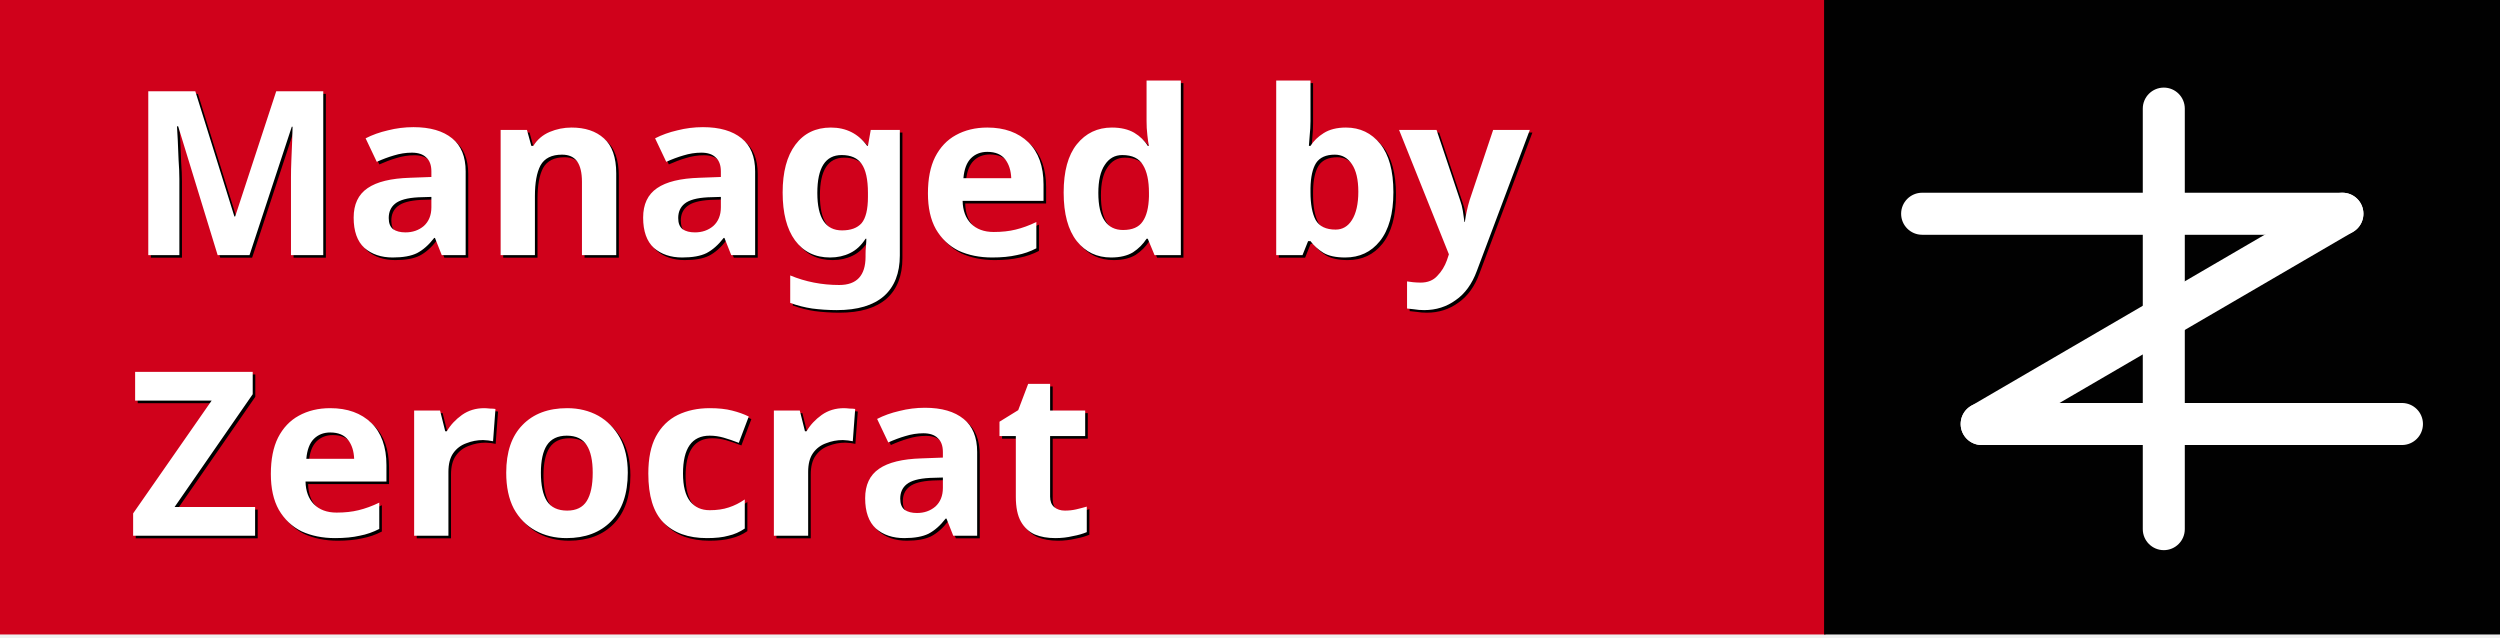
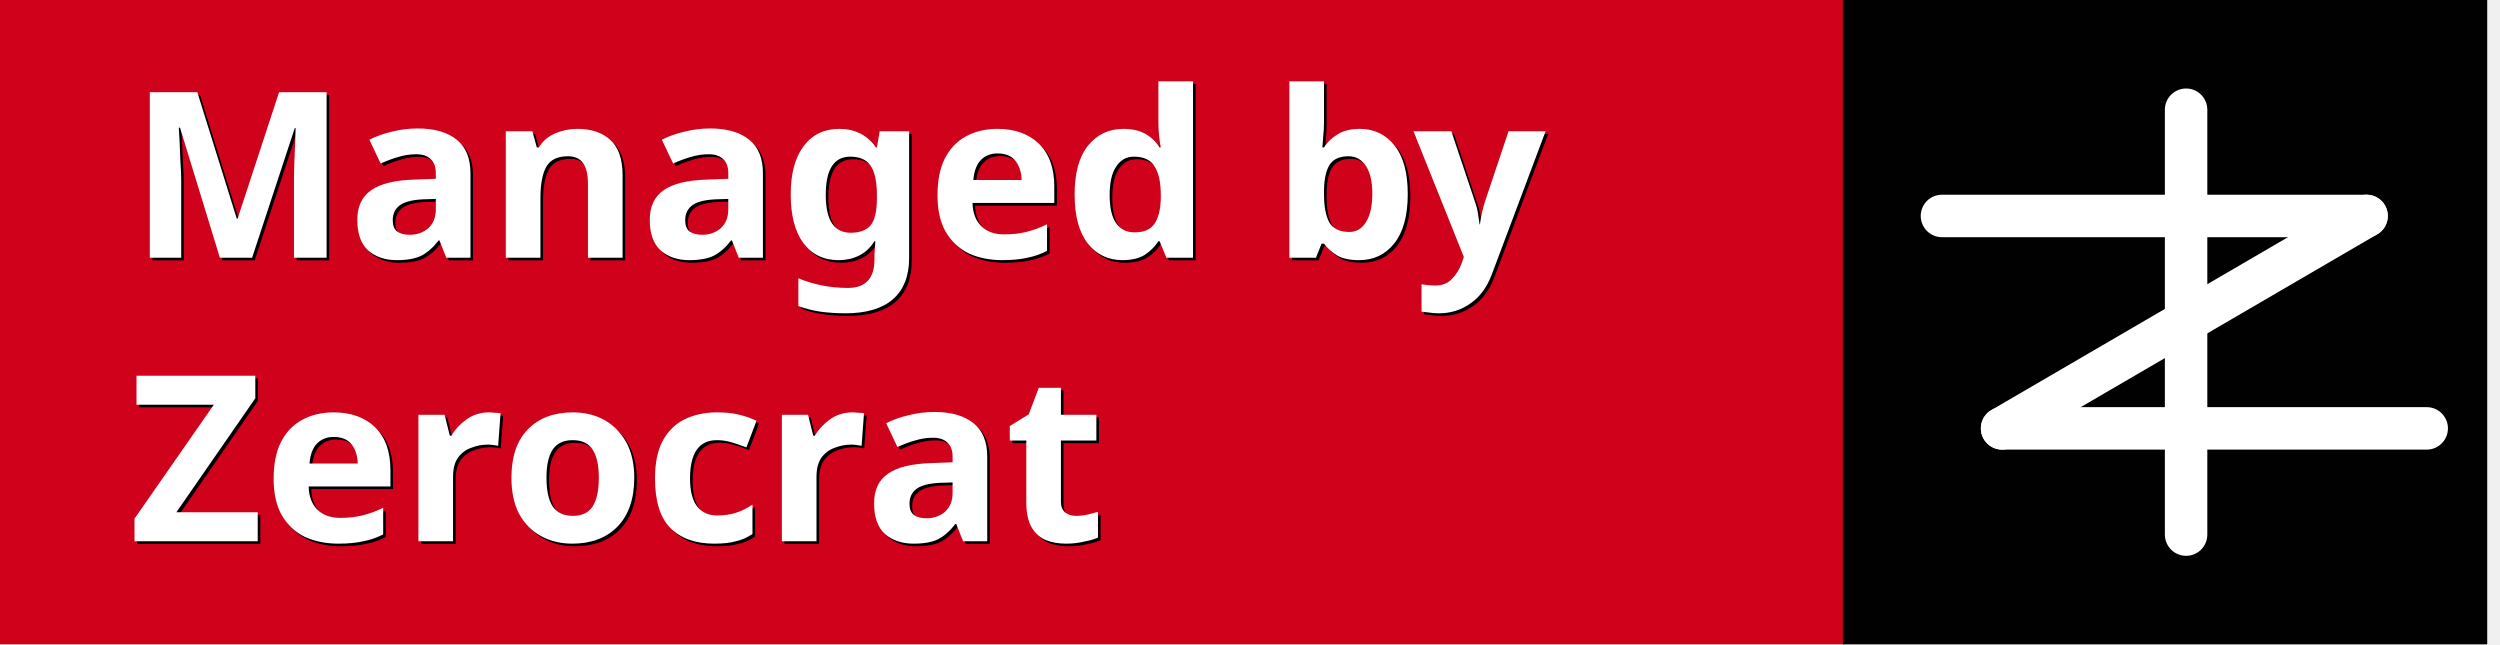
- <svg xmlns="http://www.w3.org/2000/svg" width="98px" height="25px" viewBox="0 0 98 25" version="1.1">
+ <svg xmlns="http://www.w3.org/2000/svg" width="97px" height="25px" viewBox="0 0 97 25" version="1.1">
  <defs />
  <g id="Page-1" stroke="none" stroke-width="1" fill="none" fill-rule="evenodd">
    <g id="Group">
-       <rect id="Rectangle-path" fill="#D0011B" fill-rule="nonzero" x="0" y="0" width="71.56" height="24.871" />
-       <rect id="Rectangle-path" fill="#010101" fill-rule="nonzero" x="71.504" y="0" width="26.496" height="24.871" />
+       <rect id="Rectangle-path" fill="#D0011B" fill-rule="nonzero" x="0" y="0" width="71.56" height="25" />
+       <rect id="Rectangle-path" fill="#010101" fill-rule="nonzero" x="71.504" y="0" width="25" height="25" />
      <path d="M83.997,4.258 L83.997,20.742 C83.997,21.197 84.366,21.566 84.821,21.566 C85.276,21.566 85.644,21.197 85.644,20.742 L85.644,4.258 C85.644,3.803 85.276,3.434 84.821,3.434 C84.366,3.434 83.997,3.803 83.997,4.258 Z" id="Line" fill="#FFFFFF" fill-rule="nonzero" />
      <path d="M77.682,17.445 L94.156,17.445 C94.611,17.445 94.98,17.076 94.98,16.621 C94.98,16.166 94.611,15.797 94.156,15.797 L77.682,15.797 C77.227,15.797 76.858,16.166 76.858,16.621 C76.858,17.076 77.227,17.445 77.682,17.445 Z" id="Line" fill="#FFFFFF" fill-rule="nonzero" />
      <path d="M78.096,17.333 L92.237,9.091 C92.63,8.862 92.763,8.358 92.534,7.964 C92.305,7.571 91.801,7.438 91.408,7.667 L77.267,15.909 C76.874,16.138 76.741,16.642 76.97,17.036 C77.199,17.429 77.703,17.562 78.096,17.333 Z" id="Line" fill="#FFFFFF" fill-rule="nonzero" />
      <path d="M75.348,9.203 L91.822,9.203 C92.277,9.203 92.646,8.834 92.646,8.379 C92.646,7.924 92.277,7.555 91.822,7.555 L75.348,7.555 C74.893,7.555 74.524,7.924 74.524,8.379 C74.524,8.834 74.893,9.203 75.348,9.203 Z" id="Line" fill="#FFFFFF" fill-rule="nonzero" />
      <text id="Managed-by-Zerocrat" font-family="Verdana-Bold, Verdana" font-size="9" font-weight="bold" fill="#000000">
        <tspan x="5.1" y="10.1">Managed by</tspan>
        <tspan x="5.1" y="21.1">Zerocrat</tspan>
      </text>
      <text id="Managed-by-Zerocrat" font-family="Verdana-Bold, Verdana" font-size="9" font-weight="bold" fill="#FFFFFF">
        <tspan x="5" y="10">Managed by</tspan>
        <tspan x="5" y="21">Zerocrat</tspan>
      </text>
    </g>
  </g>
</svg>
